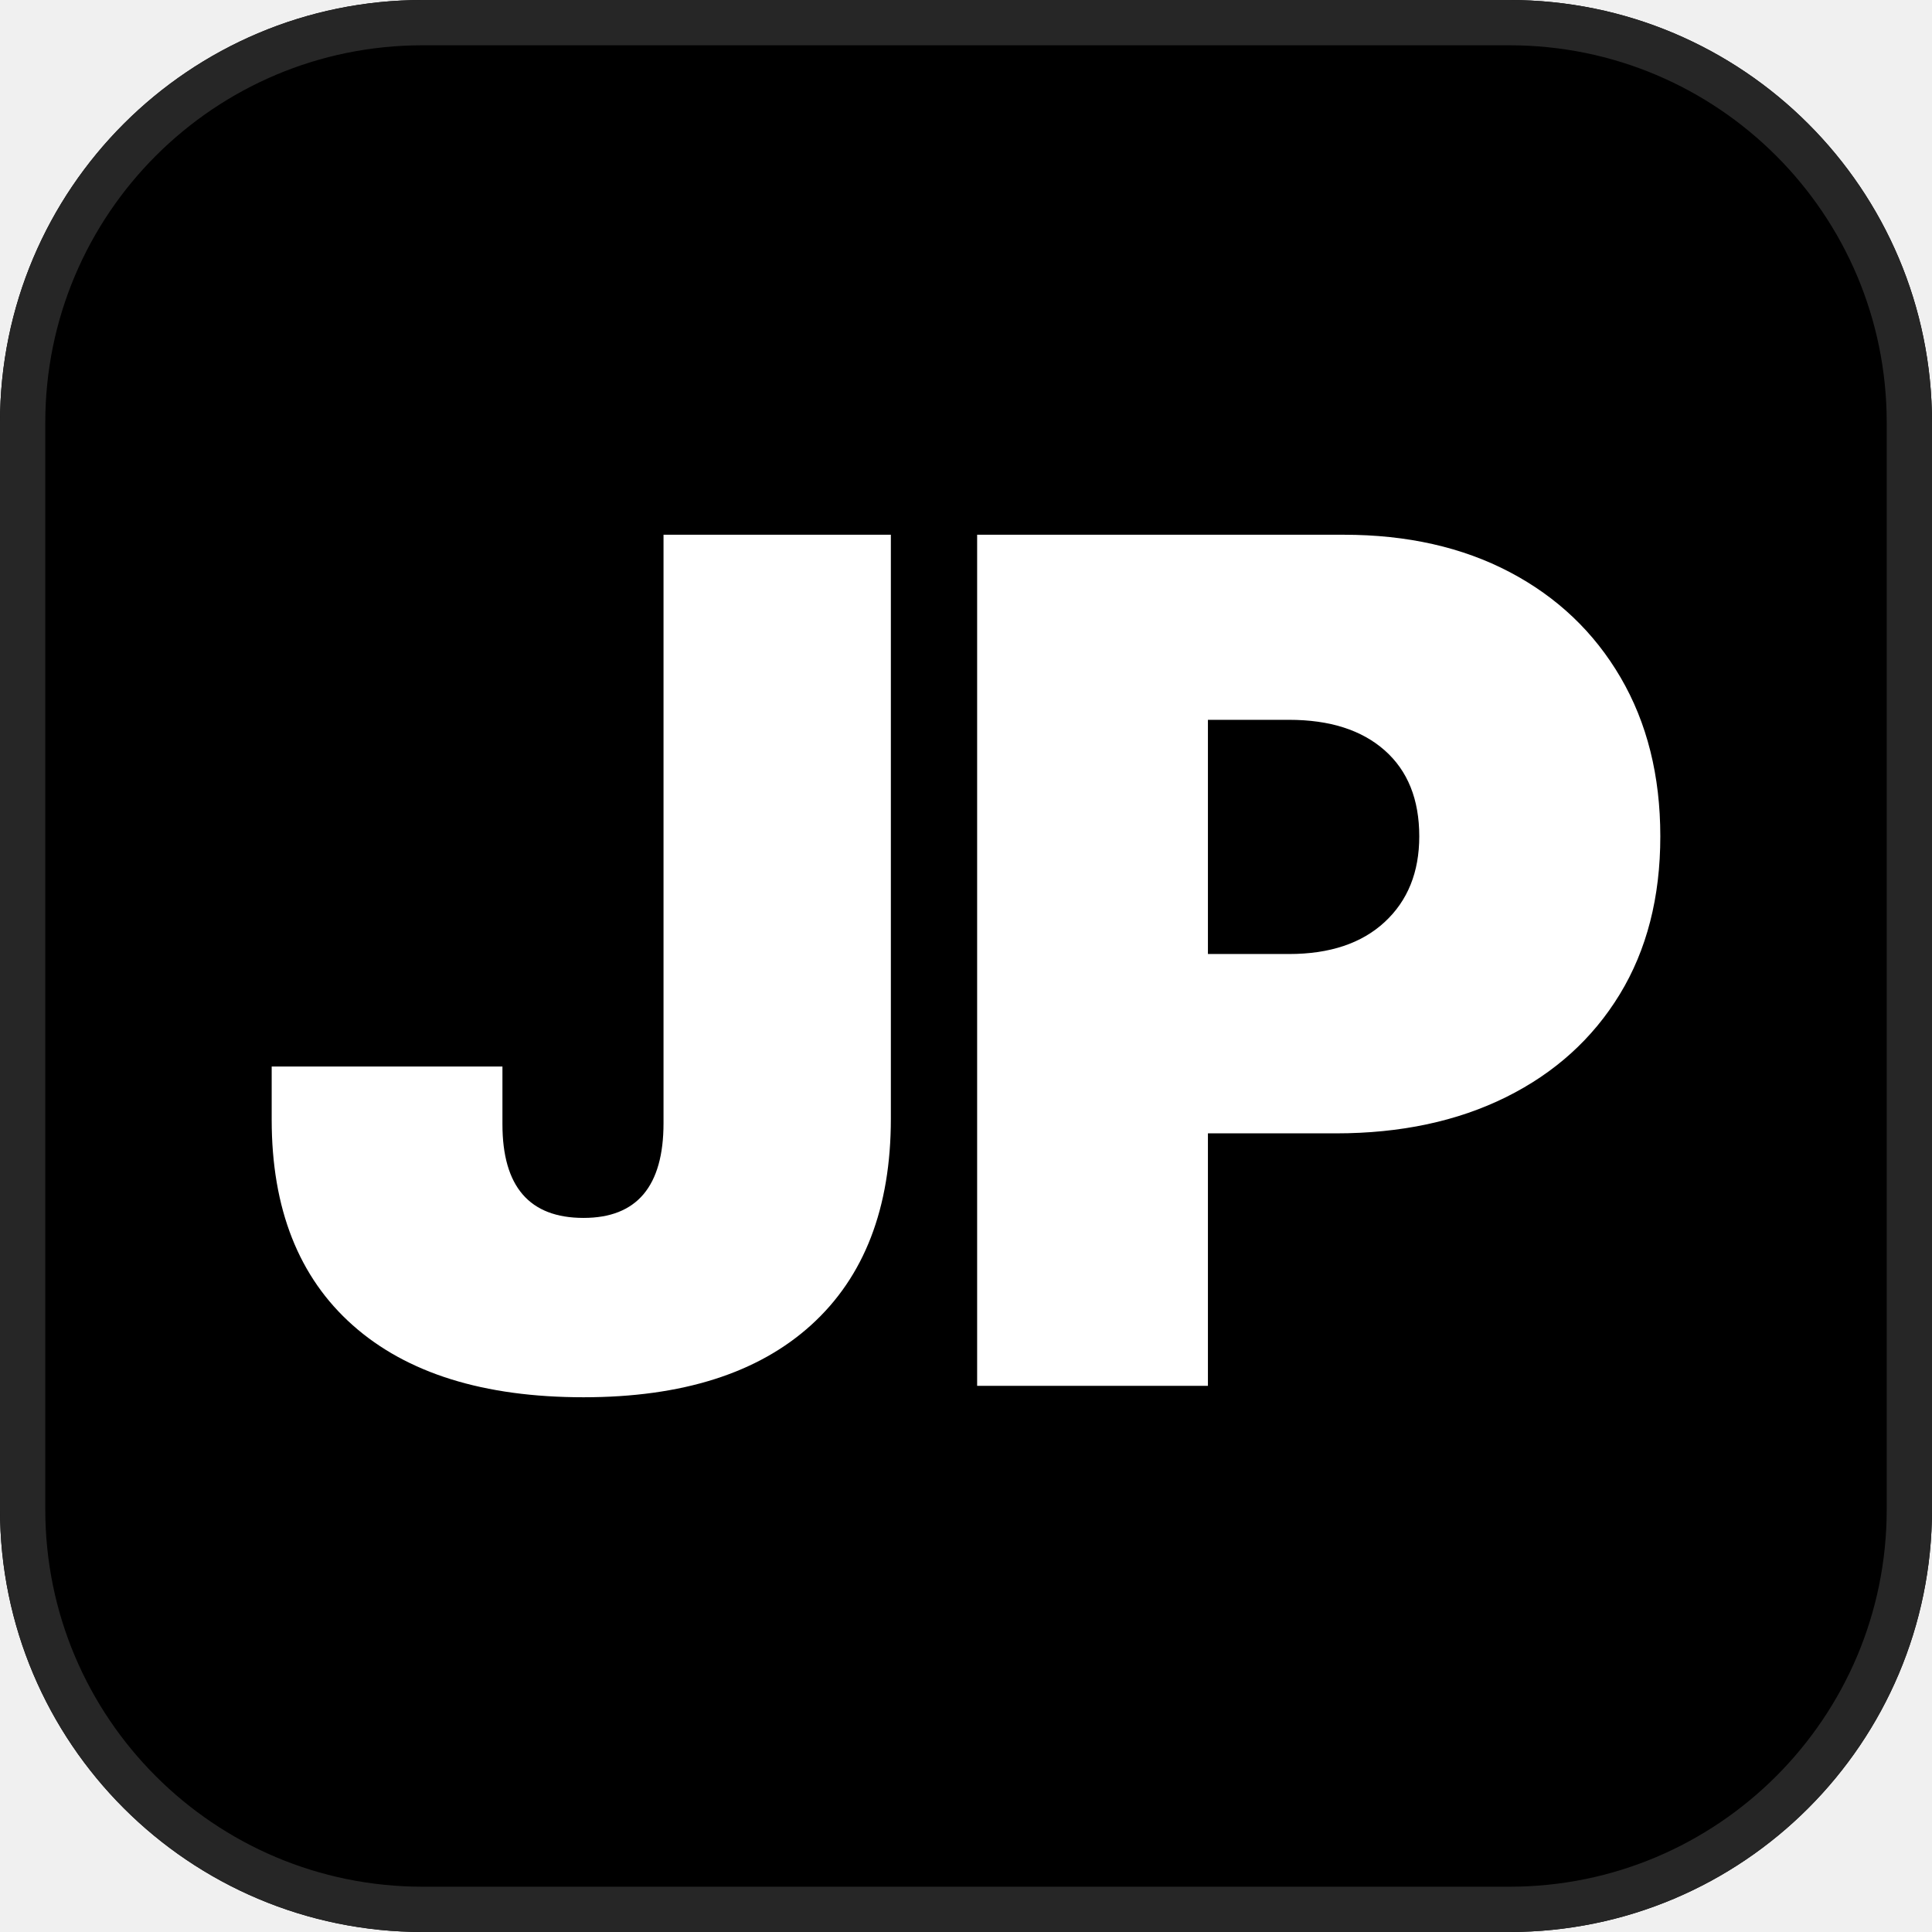
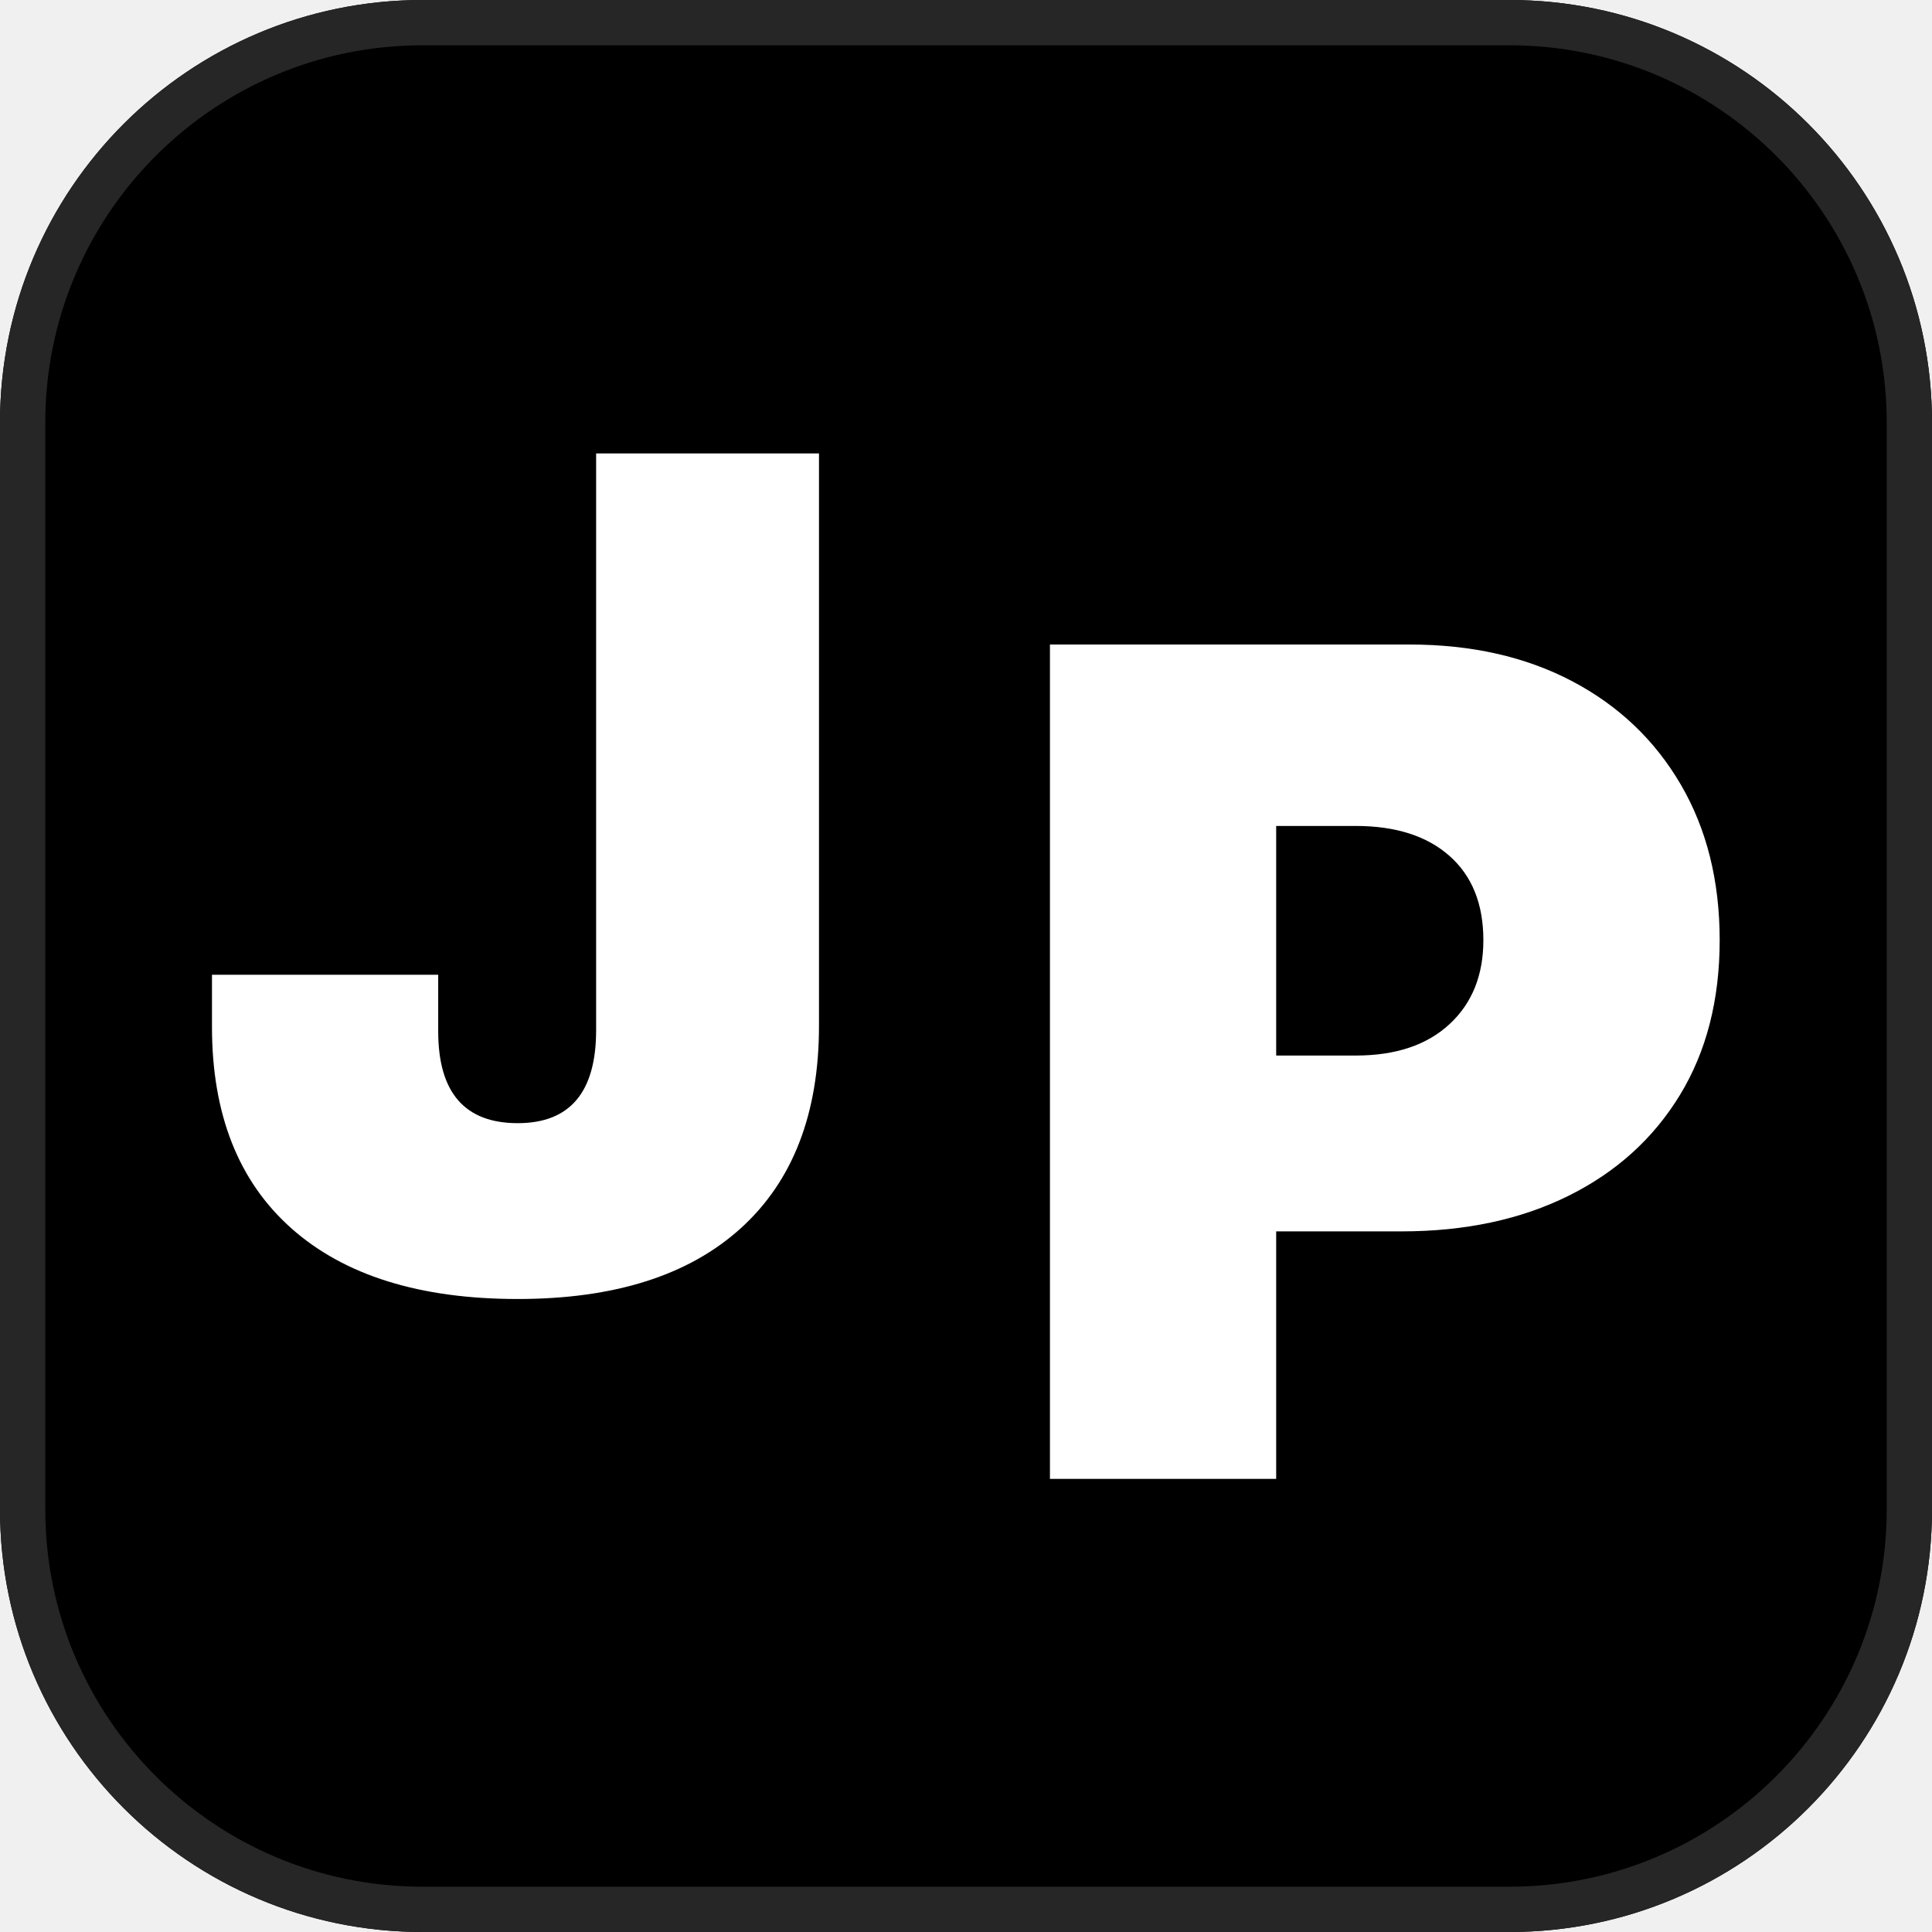
<svg xmlns="http://www.w3.org/2000/svg" viewBox="0 0 64 64">
-   <rect width="64" height="64" rx="14" fill="#000" />
+   <rect width="64" height="64" rx="14" fill="#000000" />
  <rect x="0.75" y="0.75" width="62.5" height="62.5" rx="13.25" fill="none" stroke="#262626" stroke-width="1.5" />
-   <path fill="#fff" d="M19.331 46.286Q14.374 46.286 11.687 43.902Q9.0 41.518 9.0 37.09V35.33H16.644V37.241Q16.644 40.345 19.331 40.345Q21.98 40.345 21.98 37.204V17.714H29.511V37.052Q29.511 41.499 26.872 43.892Q24.232 46.286 19.331 46.286ZM32.369 45.908V17.714H44.517Q47.658 17.714 50.014 18.953Q52.37 20.193 53.685 22.444Q55.0 24.696 55.0 27.705Q55.0 30.732 53.657 32.937Q52.313 35.141 49.891 36.343Q47.469 37.544 44.252 37.544H40.014V45.908ZM40.014 31.603H42.701Q44.725 31.603 45.87 30.543Q47.015 29.483 47.015 27.705Q47.015 25.869 45.87 24.857Q44.725 23.845 42.701 23.845H40.014Z" />
+   <g fill="#ffffff">
+     <path transform="translate(6.28 42.66) scale(0.01855 -0.01855)" d="M586 -20Q324 -20 182.0 106.0Q40 232 40 466V559H444V458Q444 294 586 294Q726 294 726 460V1490H1124V468Q1124 233 984.5 106.5Q845 -20 586 -20Z" />
+     <path transform="translate(33.00 48.99) scale(0.01855 -0.01855)" d="M96 0V1490H738Q904 1490 1028.5 1424.5Q1153 1359 1222.5 1240.0Q1292 1121 1292 962Q1292 802 1221.0 685.5Q1150 569 1022.0 505.5Q894 442 724 442H500V0ZM500 756H642Q749 756 809.5 812.0Q870 868 870 962Q870 1059 809.5 1112.5Q749 1166 642 1166H500Z" />
+   </g>
</svg>
